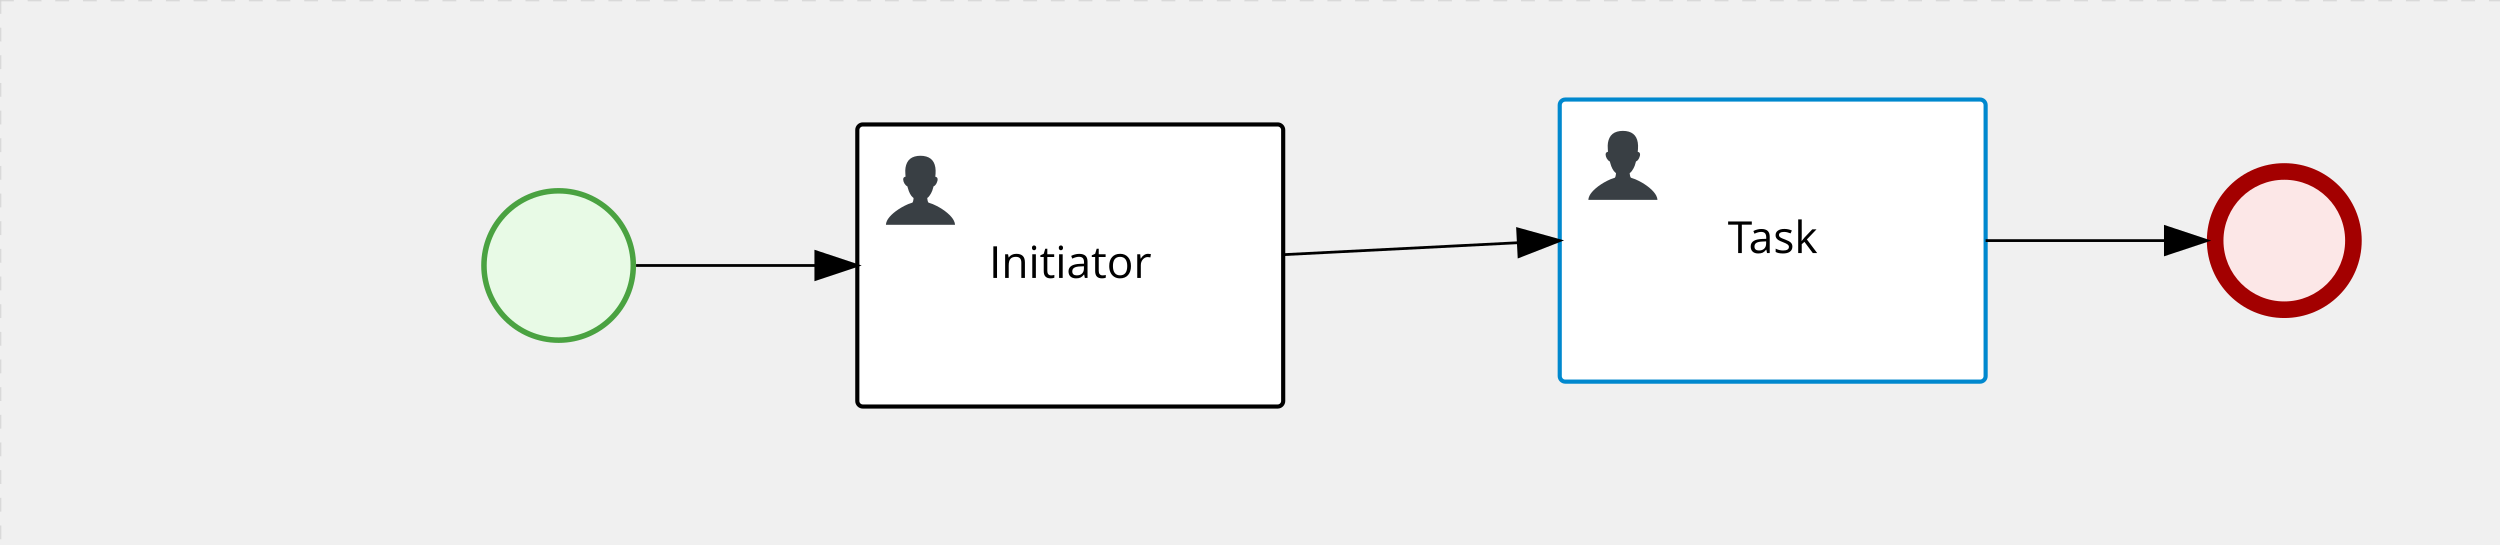
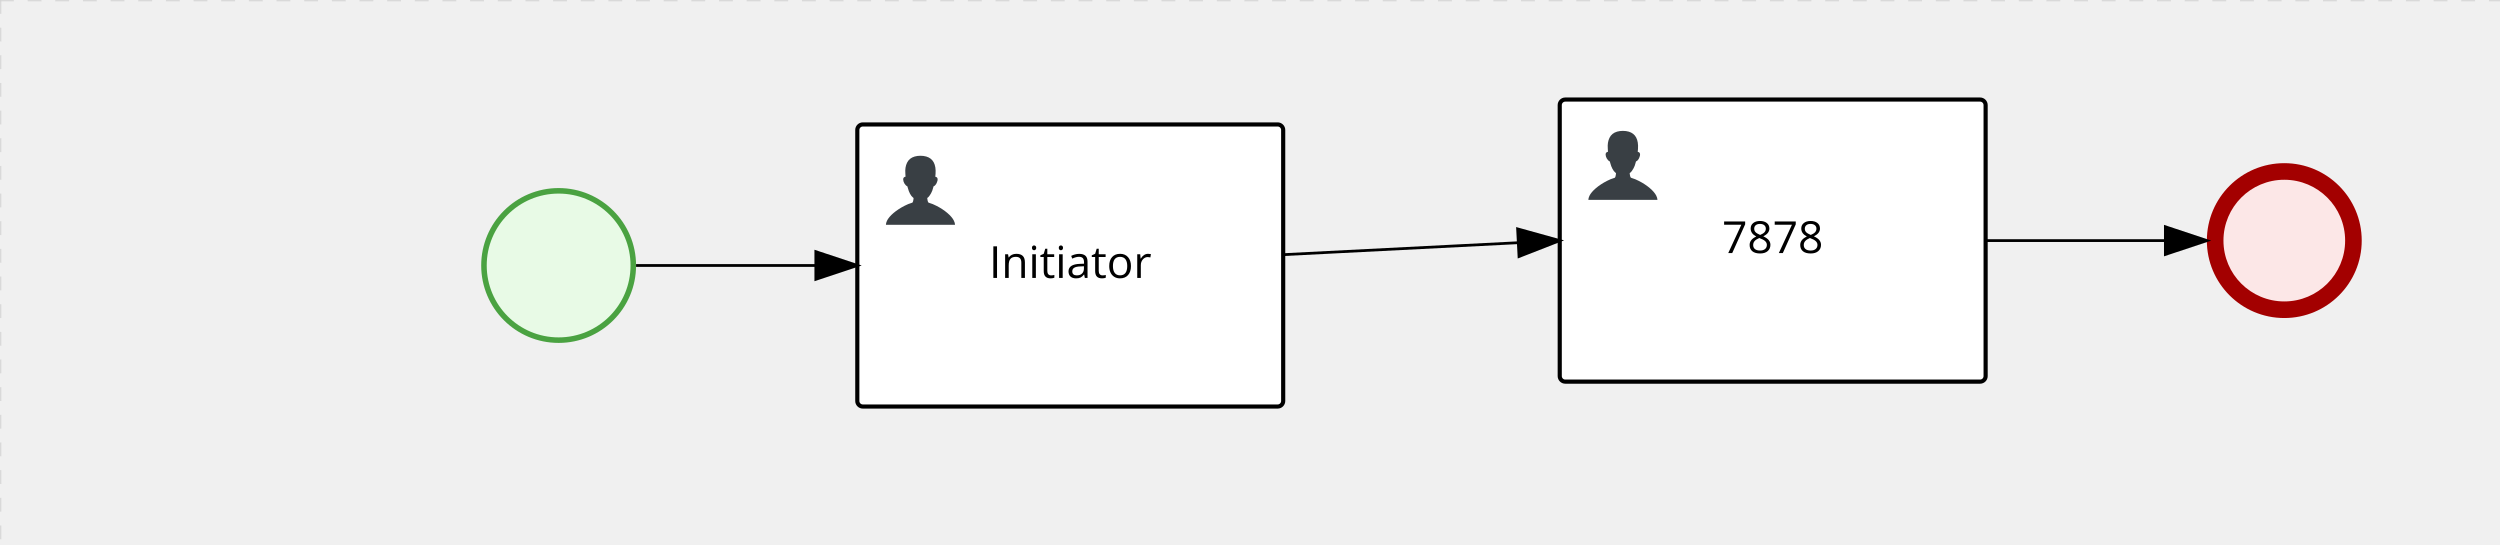
<svg xmlns="http://www.w3.org/2000/svg" version="1.1" width="904" height="197" viewBox="0 0 904 197">
  <defs />
  <g transform="matrix(1,0,0,1,0,0)">
    <g>
      <g>
        <g>
          <path fill="none" stroke="#d3d3d3" paint-order="fill stroke markers" d=" M 0 0 L 1200 0" stroke-miterlimit="10" stroke-opacity="0.8" stroke-dasharray="5" />
        </g>
        <g>
          <path fill="none" stroke="#d3d3d3" paint-order="fill stroke markers" d=" M 0 0 L 0 800" stroke-miterlimit="10" stroke-opacity="0.8" stroke-dasharray="5" />
        </g>
      </g>
      <g id="_BA16AF35-A512-4776-99C0-9E22C2BB61A9" bpmn2nodeid="_BA16AF35-A512-4776-99C0-9E22C2BB61A9" transform="matrix(1,0,0,1,310,45)">
        <g>
          <path fill="none" stroke="none" />
        </g>
        <g transform="matrix(1,0,0,1,0,0)">
          <path fill="#ffffff" stroke="none" id="_BA16AF35-A512-4776-99C0-9E22C2BB61A9?shapeType=BACKGROUND" paint-order="stroke fill markers" d=" M 2 0 L 152 0 L 152 0 A 2 2 0 0 1 154 2 L 154 100 L 154 100 A 2 2 0 0 1 152 102 L 2 102 L 2 102 A 2 2 0 0 1 0 100 L 0 2 L 0 2 A 2 2 0 0 1 2 0 Z" />
        </g>
        <g transform="matrix(1,0,0,1,0,0)">
-           <path fill="none" stroke="rgb(0,0,0)" id="_BA16AF35-A512-4776-99C0-9E22C2BB61A9?shapeType=BORDER&amp;renderType=STROKE" paint-order="fill stroke markers" d=" M 2 0 L 152 0 L 152 0 A 2 2 0 0 1 154 2 L 154 100 L 154 100 A 2 2 0 0 1 152 102 L 2 102 L 2 102 A 2 2 0 0 1 0 100 L 0 2 L 0 2 A 2 2 0 0 1 2 0 Z" stroke-miterlimit="10" stroke-width="1.5" stroke-dasharray="" />
+           <path fill="none" stroke="#000000" id="_BA16AF35-A512-4776-99C0-9E22C2BB61A9?shapeType=BORDER&amp;renderType=STROKE" paint-order="fill stroke markers" d=" M 2 0 L 152 0 L 152 0 A 2 2 0 0 1 154 2 L 154 100 L 154 100 A 2 2 0 0 1 152 102 L 2 102 L 2 102 A 2 2 0 0 1 0 100 L 0 2 L 0 2 A 2 2 0 0 1 2 0 Z" stroke-miterlimit="10" stroke-width="1.5" stroke-dasharray="" />
        </g>
        <g>
          <g transform="matrix(0.06,0,0,0.06,9.4,9.4)">
            <g transform="matrix(1,0,0,1,0,0)">
              <path fill="#393f44" stroke="none" id="_BA16AF35-A512-4776-99C0-9E22C2BB61A9_task__GyKt__MjBj" paint-order="stroke fill markers" d=" M 0 0 M 16 445.21 C 16 440.869 18.784 431.129 22.001 424.217 C 35.768 394.64 77.283 359.28 129 333.084 C 144.516 325.224 157.347 319.964 167.807 317.174 C 171.932 316.074 175.729 314.414 176.525 313.363 C 178.894 310.234 180.914 302.908 181.727 294.5 L 182.5 286.5 L 178.507 283.455 C 166.303 274.146 154.284 251.678 148.04 226.5 C 145.611 216.707 145.056 215.462 142.984 215.158 C 141.703 214.97 138.083 212.243 134.939 209.099 C 123.233 197.393 116.891 177.376 121.44 166.49 C 123.002 162.751 128.155 159.01 131.75 159.004 C 134.448 159 134.471 158.603 132.914 138.788 C 130.927 113.496 134.279 92.265 143.132 74.076 C 152.232 55.38 167.569 42.882 189.049 36.66 C 210.203 30.532 237.797 30.532 258.951 36.66 C 300.042 48.563 318.958 83.806 314.955 141 C 314.32 150.075 313.624 157.788 313.409 158.14 C 313.194 158.493 314.575 159.073 316.479 159.43 C 328.929 161.766 330.986 177.018 321.496 196.621 C 316.903 206.109 309.357 214.508 304.817 215.185 C 303.023 215.453 302.293 217.146 299.943 226.5 C 296.659 239.567 294.474 245.305 287.948 257.995 C 282.491 268.606 273.035 281.109 268.108 284.229 L 264.871 286.278 L 265.518 292.889 C 266.345 301.33 268.639 309.871 270.877 312.837 C 272.067 314.415 275.002 315.79 280.063 317.139 C 291.069 320.075 303.617 325.274 321 334.102 C 369.815 358.891 410.848 393.758 425.032 422.5 C 429.07 430.682 432 440.232 432 445.21 L 432 448 L 224 448 L 16 448 L 16 445.21 Z" />
            </g>
          </g>
        </g>
        <g transform="matrix(1,0,0,1,4.04,13.68)">
          <g transform="matrix(0.04,0,0,0.04,63.36,69.12)">
            <g transform="matrix(1,0,0,1,0,0)">
              <path fill="none" stroke="none" />
            </g>
            <g transform="matrix(1,0,0,1,0,0)">
              <path fill="none" stroke="none" />
            </g>
          </g>
        </g>
        <g transform="matrix(1,0,0,1,47.6125,43.5)">
          <text fill="#000000" stroke="none" font-family="Open Sans" font-size="12pt" font-style="normal" font-weight="normal" text-decoration="normal" x="29.388" y="12" text-anchor="middle" dominant-baseline="alphabetic">Initiator</text>
        </g>
+       </g>
+       <g id="_F2D2EA39-3B9C-43E7-B4DD-6D953E489B74" bpmn2nodeid="_F2D2EA39-3B9C-43E7-B4DD-6D953E489B74" transform="matrix(1,0,0,1,564,36)">
+         <g>
+           <path fill="none" stroke="none" />
+         </g>
+         <g transform="matrix(1,0,0,1,0,0)">
+           <path fill="#ffffff" stroke="none" id="_F2D2EA39-3B9C-43E7-B4DD-6D953E489B74?shapeType=BACKGROUND" paint-order="stroke fill markers" d=" M 2 0 L 152 0 L 152 0 A 2 2 0 0 1 154 2 L 154 100 L 154 100 A 2 2 0 0 1 152 102 L 2 102 L 2 102 A 2 2 0 0 1 0 100 L 0 2 L 0 2 A 2 2 0 0 1 2 0 Z" />
+         </g>
+         <g transform="matrix(1,0,0,1,0,0)">
+           <path fill="none" stroke="rgb(0,0,0)" id="_F2D2EA39-3B9C-43E7-B4DD-6D953E489B74?shapeType=BORDER&amp;renderType=STROKE" paint-order="fill stroke markers" d=" M 2 0 L 152 0 L 152 0 A 2 2 0 0 1 154 2 L 154 100 L 154 100 A 2 2 0 0 1 152 102 L 2 102 L 2 102 A 2 2 0 0 1 0 100 L 0 2 L 0 2 A 2 2 0 0 1 2 0 Z" stroke-miterlimit="10" stroke-width="1.5" stroke-dasharray="" />
+         </g>
+         <g>
+           <g transform="matrix(0.06,0,0,0.06,9.4,9.4)">
+             <g transform="matrix(1,0,0,1,0,0)">
+               <path fill="#393f44" stroke="none" id="_F2D2EA39-3B9C-43E7-B4DD-6D953E489B74_task__GyKt__MjBj" paint-order="stroke fill markers" d=" M 0 0 M 16 445.21 C 16 440.869 18.784 431.129 22.001 424.217 C 35.768 394.64 77.283 359.28 129 333.084 C 144.516 325.224 157.347 319.964 167.807 317.174 C 171.932 316.074 175.729 314.414 176.525 313.363 C 178.894 310.234 180.914 302.908 181.727 294.5 L 182.5 286.5 L 178.507 283.455 C 166.303 274.146 154.284 251.678 148.04 226.5 C 145.611 216.707 145.056 215.462 142.984 215.158 C 141.703 214.97 138.083 212.243 134.939 209.099 C 123.233 197.393 116.891 177.376 121.44 166.49 C 123.002 162.751 128.155 159.01 131.75 159.004 C 134.448 159 134.471 158.603 132.914 138.788 C 130.927 113.496 134.279 92.265 143.132 74.076 C 152.232 55.38 167.569 42.882 189.049 36.66 C 210.203 30.532 237.797 30.532 258.951 36.66 C 300.042 48.563 318.958 83.806 314.955 141 C 314.32 150.075 313.624 157.788 313.409 158.14 C 313.194 158.493 314.575 159.073 316.479 159.43 C 328.929 161.766 330.986 177.018 321.496 196.621 C 316.903 206.109 309.357 214.508 304.817 215.185 C 303.023 215.453 302.293 217.146 299.943 226.5 C 296.659 239.567 294.474 245.305 287.948 257.995 C 282.491 268.606 273.035 281.109 268.108 284.229 L 264.871 286.278 L 265.518 292.889 C 266.345 301.33 268.639 309.871 270.877 312.837 C 272.067 314.415 275.002 315.79 280.063 317.139 C 291.069 320.075 303.617 325.274 321 334.102 C 369.815 358.891 410.848 393.758 425.032 422.5 C 429.07 430.682 432 440.232 432 445.21 L 432 448 L 224 448 L 16 448 L 16 445.21 Z" />
+             </g>
+           </g>
+         </g>
+         <g transform="matrix(1,0,0,1,4.04,13.68)">
+           <g transform="matrix(0.04,0,0,0.04,63.36,69.12)">
+             <g transform="matrix(1,0,0,1,0,0)">
+               <path fill="none" stroke="none" />
+             </g>
+             <g transform="matrix(1,0,0,1,0,0)">
+               <path fill="none" stroke="none" />
+             </g>
+           </g>
+         </g>
+         <g transform="matrix(1,0,0,1,58.7,43.5)">
+           <text fill="#000000" stroke="none" font-family="Open Sans" font-size="12pt" font-style="normal" font-weight="normal" text-decoration="normal" x="18.3" y="12" text-anchor="middle" dominant-baseline="alphabetic">7878</text>
+         </g>
+       </g>
+       <g id="_F0A9EB71-834C-488B-95C4-551936EF87D9" bpmn2nodeid="_F0A9EB71-834C-488B-95C4-551936EF87D9" transform="matrix(1,0,0,1,798,59)">
+         <g>
+           <path fill="none" stroke="none" />
+         </g>
+         <g transform="matrix(0.125,0,0,0.125,0,0)">
+           <g transform="matrix(1,0,0,1,0,0)">
+             <path fill="#fce7e7" stroke="none" id="_F0A9EB71-834C-488B-95C4-551936EF87D9?shapeType=BACKGROUND" paint-order="stroke fill markers" d=" M 0 0 M 444 224 C 444 263.9 434.2 300.8 414.4 334.5 C 394.7 368.2 368 394.9 334.4 414.5 C 300.8 434.1 263.9 444 224 444 C 184.1 444 147.2 434.2 113.5 414.4 C 79.8 394.7 53.1 368 33.5 334.4 C 13.9 300.8 4 263.9 4 224 C 4 184.1 13.8 147.2 33.6 113.5 C 53.4 79.8 80.1 53.1 113.6 33.5 C 147.1 13.9 184.1 4 224 4 C 263.9 4 300.8 13.8 334.5 33.6 C 368.2 53.4 394.9 80.1 414.5 113.6 C 434.1 147.1 444 184.1 444 224 Z" />
+           </g>
+           <g>
+             <g transform="matrix(1,0,0,1,0,0)">
+               <g transform="matrix(1,0,0,1,0,0)">
+                 <path fill="#a30000" stroke="none" id="_F0A9EB71-834C-488B-95C4-551936EF87D9?shapeType=BORDER&amp;renderType=FILL" paint-order="stroke fill markers" d=" M 0 0 M 224 0 C 100.3 0 0 100.3 0 224 C 0 347.7 100.3 448 224 448 C 347.7 448 448 347.7 448 224 C 448 100.3 347.7 0 224 0 Z M 0 0 M 224 400 C 126.8 400 48 321.2 48 224 C 48 126.8 126.8 48 224 48 C 321.2 48 400 126.8 400 224 C 400 321.2 321.2 400 224 400 Z" />
+               </g>
+             </g>
+           </g>
+         </g>
+         <g transform="matrix(1,0,0,1,28,61)" />
      </g>
      <g id="_94232BC9-3484-4FED-A204-AF43568DB82A" bpmn2nodeid="_94232BC9-3484-4FED-A204-AF43568DB82A" transform="matrix(1,0,0,1,174,68)">
        <g>
          <path fill="none" stroke="none" />
        </g>
        <g transform="matrix(0.125,0,0,0.125,0,0)">
          <g transform="matrix(1,0,0,1,0,0)">
            <path fill="#e8fae6" stroke="none" id="_94232BC9-3484-4FED-A204-AF43568DB82A?shapeType=BACKGROUND" paint-order="stroke fill markers" d=" M 0 0 M 444 224 C 444 263.9 434.2 300.8 414.4 334.5 C 394.7 368.2 368 394.9 334.4 414.5 C 300.8 434.1 263.9 444 224 444 C 184.1 444 147.2 434.2 113.5 414.4 C 79.8 394.7 53.1 368 33.5 334.4 C 13.9 300.8 4 263.9 4 224 C 4 184.1 13.8 147.2 33.6 113.5 C 53.4 79.8 80.1 53.1 113.6 33.5 C 147.1 13.9 184.1 4 224 4 C 263.9 4 300.8 13.8 334.5 33.6 C 368.2 53.4 394.9 80.1 414.5 113.6 C 434.1 147.1 444 184.1 444 224 Z" />
          </g>
          <g>
            <g transform="matrix(1,0,0,1,0,0)">
              <g transform="matrix(1,0,0,1,0,0)">
                <path fill="#4aa241" stroke="none" id="_94232BC9-3484-4FED-A204-AF43568DB82A?shapeType=BORDER&amp;renderType=FILL" paint-order="stroke fill markers" d=" M 0 0 M 224 0 C 100.3 0 0 100.3 0 224 C 0 347.7 100.3 448 224 448 C 347.7 448 448 347.7 448 224 C 448 100.3 347.7 0 224 0 Z M 0 0 M 224 432 C 109.1 432 16 338.9 16 224 C 16 109.1 109.1 16 224 16 C 338.9 16 432 109.1 432 224 C 432 338.9 338.9 432 224 432 Z" />
              </g>
            </g>
          </g>
        </g>
        <g transform="matrix(1,0,0,1,28,61)" />
      </g>
      <g id="_DA99CA8D-8DED-4833-854C-217A892DBD76" bpmn2nodeid="_DA99CA8D-8DED-4833-854C-217A892DBD76">
        <g>
          <path fill="none" stroke="#000000" paint-order="fill stroke markers" d=" M 230 96 L 295 96" stroke-miterlimit="10" stroke-dasharray="" />
        </g>
        <g transform="matrix(1,0,0,1,230,96)" />
        <g transform="matrix(6.123233995736766e-17,1,-1,6.123233995736766e-17,310,91)">
          <path fill="#000000" stroke="#000000" paint-order="fill stroke markers" d=" M 10 15 L 0 15 L 5 0 Z" stroke-miterlimit="10" stroke-dasharray="" />
        </g>
        <g transform="matrix(1,0,0,1,230,86)" />
      </g>
-       <g transform="matrix(1,0,0,1,310,45)" />
-       <g transform="matrix(1,0,0,1,174,68)" />
-       <g id="_F2D2EA39-3B9C-43E7-B4DD-6D953E489B74" bpmn2nodeid="_F2D2EA39-3B9C-43E7-B4DD-6D953E489B74" transform="matrix(1,0,0,1,564,36)">
-         <g>
-           <path fill="none" stroke="none" />
-         </g>
-         <g transform="matrix(1,0,0,1,0,0)">
-           <path fill="#ffffff" stroke="none" id="_F2D2EA39-3B9C-43E7-B4DD-6D953E489B74?shapeType=BACKGROUND" paint-order="stroke fill markers" d=" M 2 0 L 152 0 L 152 0 A 2 2 0 0 1 154 2 L 154 100 L 154 100 A 2 2 0 0 1 152 102 L 2 102 L 2 102 A 2 2 0 0 1 0 100 L 0 2 L 0 2 A 2 2 0 0 1 2 0 Z" />
-         </g>
-         <g transform="matrix(1,0,0,1,0,0)">
-           <path fill="none" stroke="rgb(0,136,206)" id="_F2D2EA39-3B9C-43E7-B4DD-6D953E489B74?shapeType=BORDER&amp;renderType=STROKE" paint-order="fill stroke markers" d=" M 2 0 L 152 0 L 152 0 A 2 2 0 0 1 154 2 L 154 100 L 154 100 A 2 2 0 0 1 152 102 L 2 102 L 2 102 A 2 2 0 0 1 0 100 L 0 2 L 0 2 A 2 2 0 0 1 2 0 Z" stroke-miterlimit="10" stroke-width="1.5" stroke-dasharray="" />
-         </g>
-         <g>
-           <g transform="matrix(0.06,0,0,0.06,9.4,9.4)">
-             <g transform="matrix(1,0,0,1,0,0)">
-               <path fill="#393f44" stroke="none" id="_F2D2EA39-3B9C-43E7-B4DD-6D953E489B74_task__GyKt__MjBj" paint-order="stroke fill markers" d=" M 0 0 M 16 445.21 C 16 440.869 18.784 431.129 22.001 424.217 C 35.768 394.64 77.283 359.28 129 333.084 C 144.516 325.224 157.347 319.964 167.807 317.174 C 171.932 316.074 175.729 314.414 176.525 313.363 C 178.894 310.234 180.914 302.908 181.727 294.5 L 182.5 286.5 L 178.507 283.455 C 166.303 274.146 154.284 251.678 148.04 226.5 C 145.611 216.707 145.056 215.462 142.984 215.158 C 141.703 214.97 138.083 212.243 134.939 209.099 C 123.233 197.393 116.891 177.376 121.44 166.49 C 123.002 162.751 128.155 159.01 131.75 159.004 C 134.448 159 134.471 158.603 132.914 138.788 C 130.927 113.496 134.279 92.265 143.132 74.076 C 152.232 55.38 167.569 42.882 189.049 36.66 C 210.203 30.532 237.797 30.532 258.951 36.66 C 300.042 48.563 318.958 83.806 314.955 141 C 314.32 150.075 313.624 157.788 313.409 158.14 C 313.194 158.493 314.575 159.073 316.479 159.43 C 328.929 161.766 330.986 177.018 321.496 196.621 C 316.903 206.109 309.357 214.508 304.817 215.185 C 303.023 215.453 302.293 217.146 299.943 226.5 C 296.659 239.567 294.474 245.305 287.948 257.995 C 282.491 268.606 273.035 281.109 268.108 284.229 L 264.871 286.278 L 265.518 292.889 C 266.345 301.33 268.639 309.871 270.877 312.837 C 272.067 314.415 275.002 315.79 280.063 317.139 C 291.069 320.075 303.617 325.274 321 334.102 C 369.815 358.891 410.848 393.758 425.032 422.5 C 429.07 430.682 432 440.232 432 445.21 L 432 448 L 224 448 L 16 448 L 16 445.21 Z" />
-             </g>
-           </g>
-         </g>
-         <g transform="matrix(1,0,0,1,4.04,13.68)">
-           <g transform="matrix(0.04,0,0,0.04,63.36,69.12)">
-             <g transform="matrix(1,0,0,1,0,0)">
-               <path fill="none" stroke="none" />
-             </g>
-             <g transform="matrix(1,0,0,1,0,0)">
-               <path fill="none" stroke="none" />
-             </g>
-           </g>
-         </g>
-         <g transform="matrix(1,0,0,1,60.75,43.5)">
-           <text fill="#000000" stroke="none" font-family="Open Sans" font-size="12pt" font-style="normal" font-weight="normal" text-decoration="normal" x="16.25" y="12" text-anchor="middle" dominant-baseline="alphabetic">Task</text>
-         </g>
-       </g>
-       <g transform="matrix(1,0,0,1,564,36)" />
      <g id="_C0EE2066-D2E2-45CB-AFF4-F19262BF324D" bpmn2nodeid="_C0EE2066-D2E2-45CB-AFF4-F19262BF324D">
        <g>
-           <path fill="none" stroke="rgb(0,0,0)" paint-order="fill stroke markers" d=" M 464 92.085 L 549.019 87.762" stroke-miterlimit="10" stroke-dasharray="" />
+           <path fill="none" stroke="#000000" paint-order="fill stroke markers" d=" M 464 92.085 L 549.019 87.762" stroke-miterlimit="10" stroke-dasharray="" />
        </g>
        <g transform="matrix(1,0,0,1,464,92.08475)" />
        <g transform="matrix(0.05078185,0.9987098,-0.9987098,0.05078185,563.7461,82.00645)">
-           <path fill="rgb(0,0,0)" stroke="rgb(0,0,0)" paint-order="fill stroke markers" d=" M 10 15 L 0 15 L 5 0 Z" stroke-miterlimit="10" stroke-dasharray="" />
+           <path fill="#000000" stroke="#000000" paint-order="fill stroke markers" d=" M 10 15 L 0 15 L 5 0 Z" stroke-miterlimit="10" stroke-dasharray="" />
        </g>
        <g transform="matrix(1,0,0,1,464.5078,79.55528)" />
-       </g>
-       <g id="_F0A9EB71-834C-488B-95C4-551936EF87D9" bpmn2nodeid="_F0A9EB71-834C-488B-95C4-551936EF87D9" transform="matrix(1,0,0,1,798,59)">
-         <g>
-           <path fill="none" stroke="none" />
-         </g>
-         <g transform="matrix(0.125,0,0,0.125,0,0)">
-           <g transform="matrix(1,0,0,1,0,0)">
-             <path fill="#fce7e7" stroke="none" id="_F0A9EB71-834C-488B-95C4-551936EF87D9?shapeType=BACKGROUND" paint-order="stroke fill markers" d=" M 0 0 M 444 224 C 444 263.9 434.2 300.8 414.4 334.5 C 394.7 368.2 368 394.9 334.4 414.5 C 300.8 434.1 263.9 444 224 444 C 184.1 444 147.2 434.2 113.5 414.4 C 79.8 394.7 53.1 368 33.5 334.4 C 13.9 300.8 4 263.9 4 224 C 4 184.1 13.8 147.2 33.6 113.5 C 53.4 79.8 80.1 53.1 113.6 33.5 C 147.1 13.9 184.1 4 224 4 C 263.9 4 300.8 13.8 334.5 33.6 C 368.2 53.4 394.9 80.1 414.5 113.6 C 434.1 147.1 444 184.1 444 224 Z" />
-           </g>
-           <g>
-             <g transform="matrix(1,0,0,1,0,0)">
-               <g transform="matrix(1,0,0,1,0,0)">
-                 <path fill="rgb(163,0,0)" stroke="none" id="_F0A9EB71-834C-488B-95C4-551936EF87D9?shapeType=BORDER&amp;renderType=FILL" paint-order="stroke fill markers" d=" M 0 0 M 224 0 C 100.3 0 0 100.3 0 224 C 0 347.7 100.3 448 224 448 C 347.7 448 448 347.7 448 224 C 448 100.3 347.7 0 224 0 Z M 0 0 M 224 400 C 126.8 400 48 321.2 48 224 C 48 126.8 126.8 48 224 48 C 321.2 48 400 126.8 400 224 C 400 321.2 321.2 400 224 400 Z" />
-               </g>
-             </g>
-           </g>
-         </g>
-         <g transform="matrix(1,0,0,1,28,61)" />
      </g>
      <g id="_64714FF5-0E96-456F-A4B3-6E8F2FA2249C" bpmn2nodeid="_64714FF5-0E96-456F-A4B3-6E8F2FA2249C">
        <g>
          <path fill="none" stroke="#000000" paint-order="fill stroke markers" d=" M 718 87 L 783 87" stroke-miterlimit="10" stroke-dasharray="" />
        </g>
        <g transform="matrix(1,0,0,1,718,87)" />
        <g transform="matrix(6.123233995736766e-17,1,-1,6.123233995736766e-17,798,82)">
          <path fill="#000000" stroke="#000000" paint-order="fill stroke markers" d=" M 10 15 L 0 15 L 5 0 Z" stroke-miterlimit="10" stroke-dasharray="" />
        </g>
        <g transform="matrix(1,0,0,1,718,77)" />
      </g>
+       <g transform="matrix(1,0,0,1,310,45)" />
      <g transform="matrix(1,0,0,1,798,59)" />
+       <g transform="matrix(1,0,0,1,174,68)" />
+       <g transform="matrix(1,0,0,1,564,36)" />
    </g>
  </g>
</svg>
